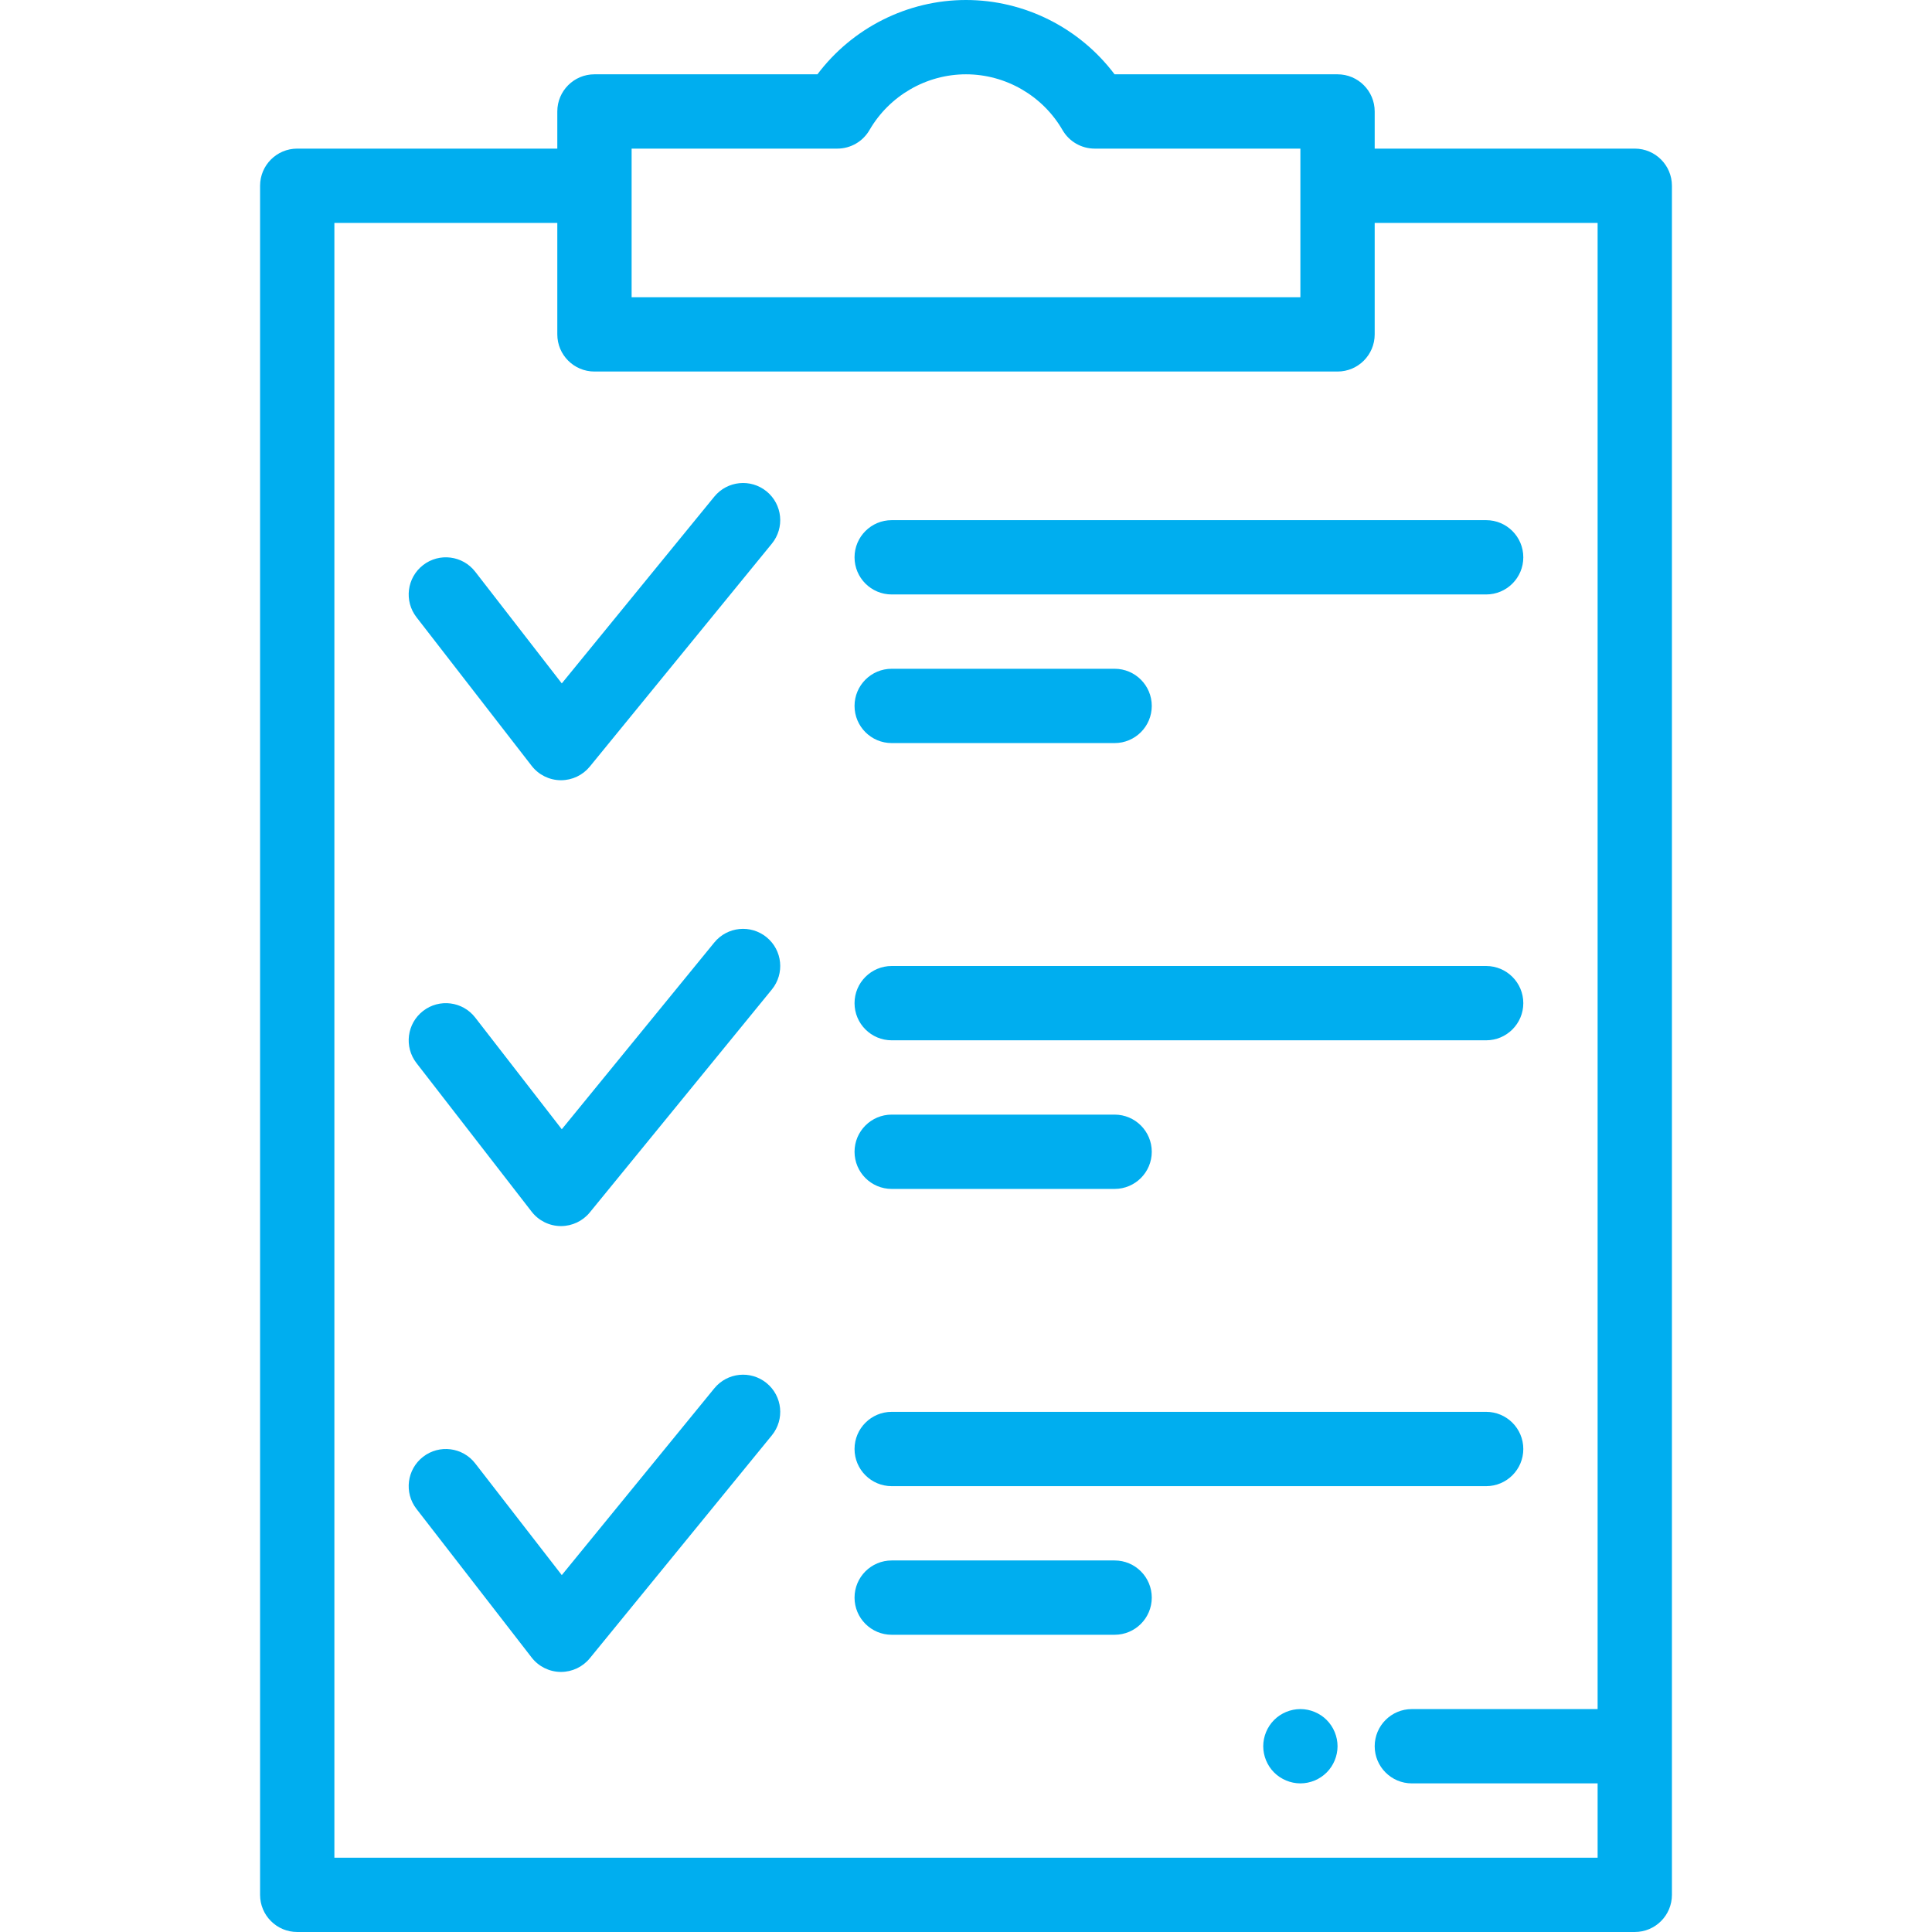
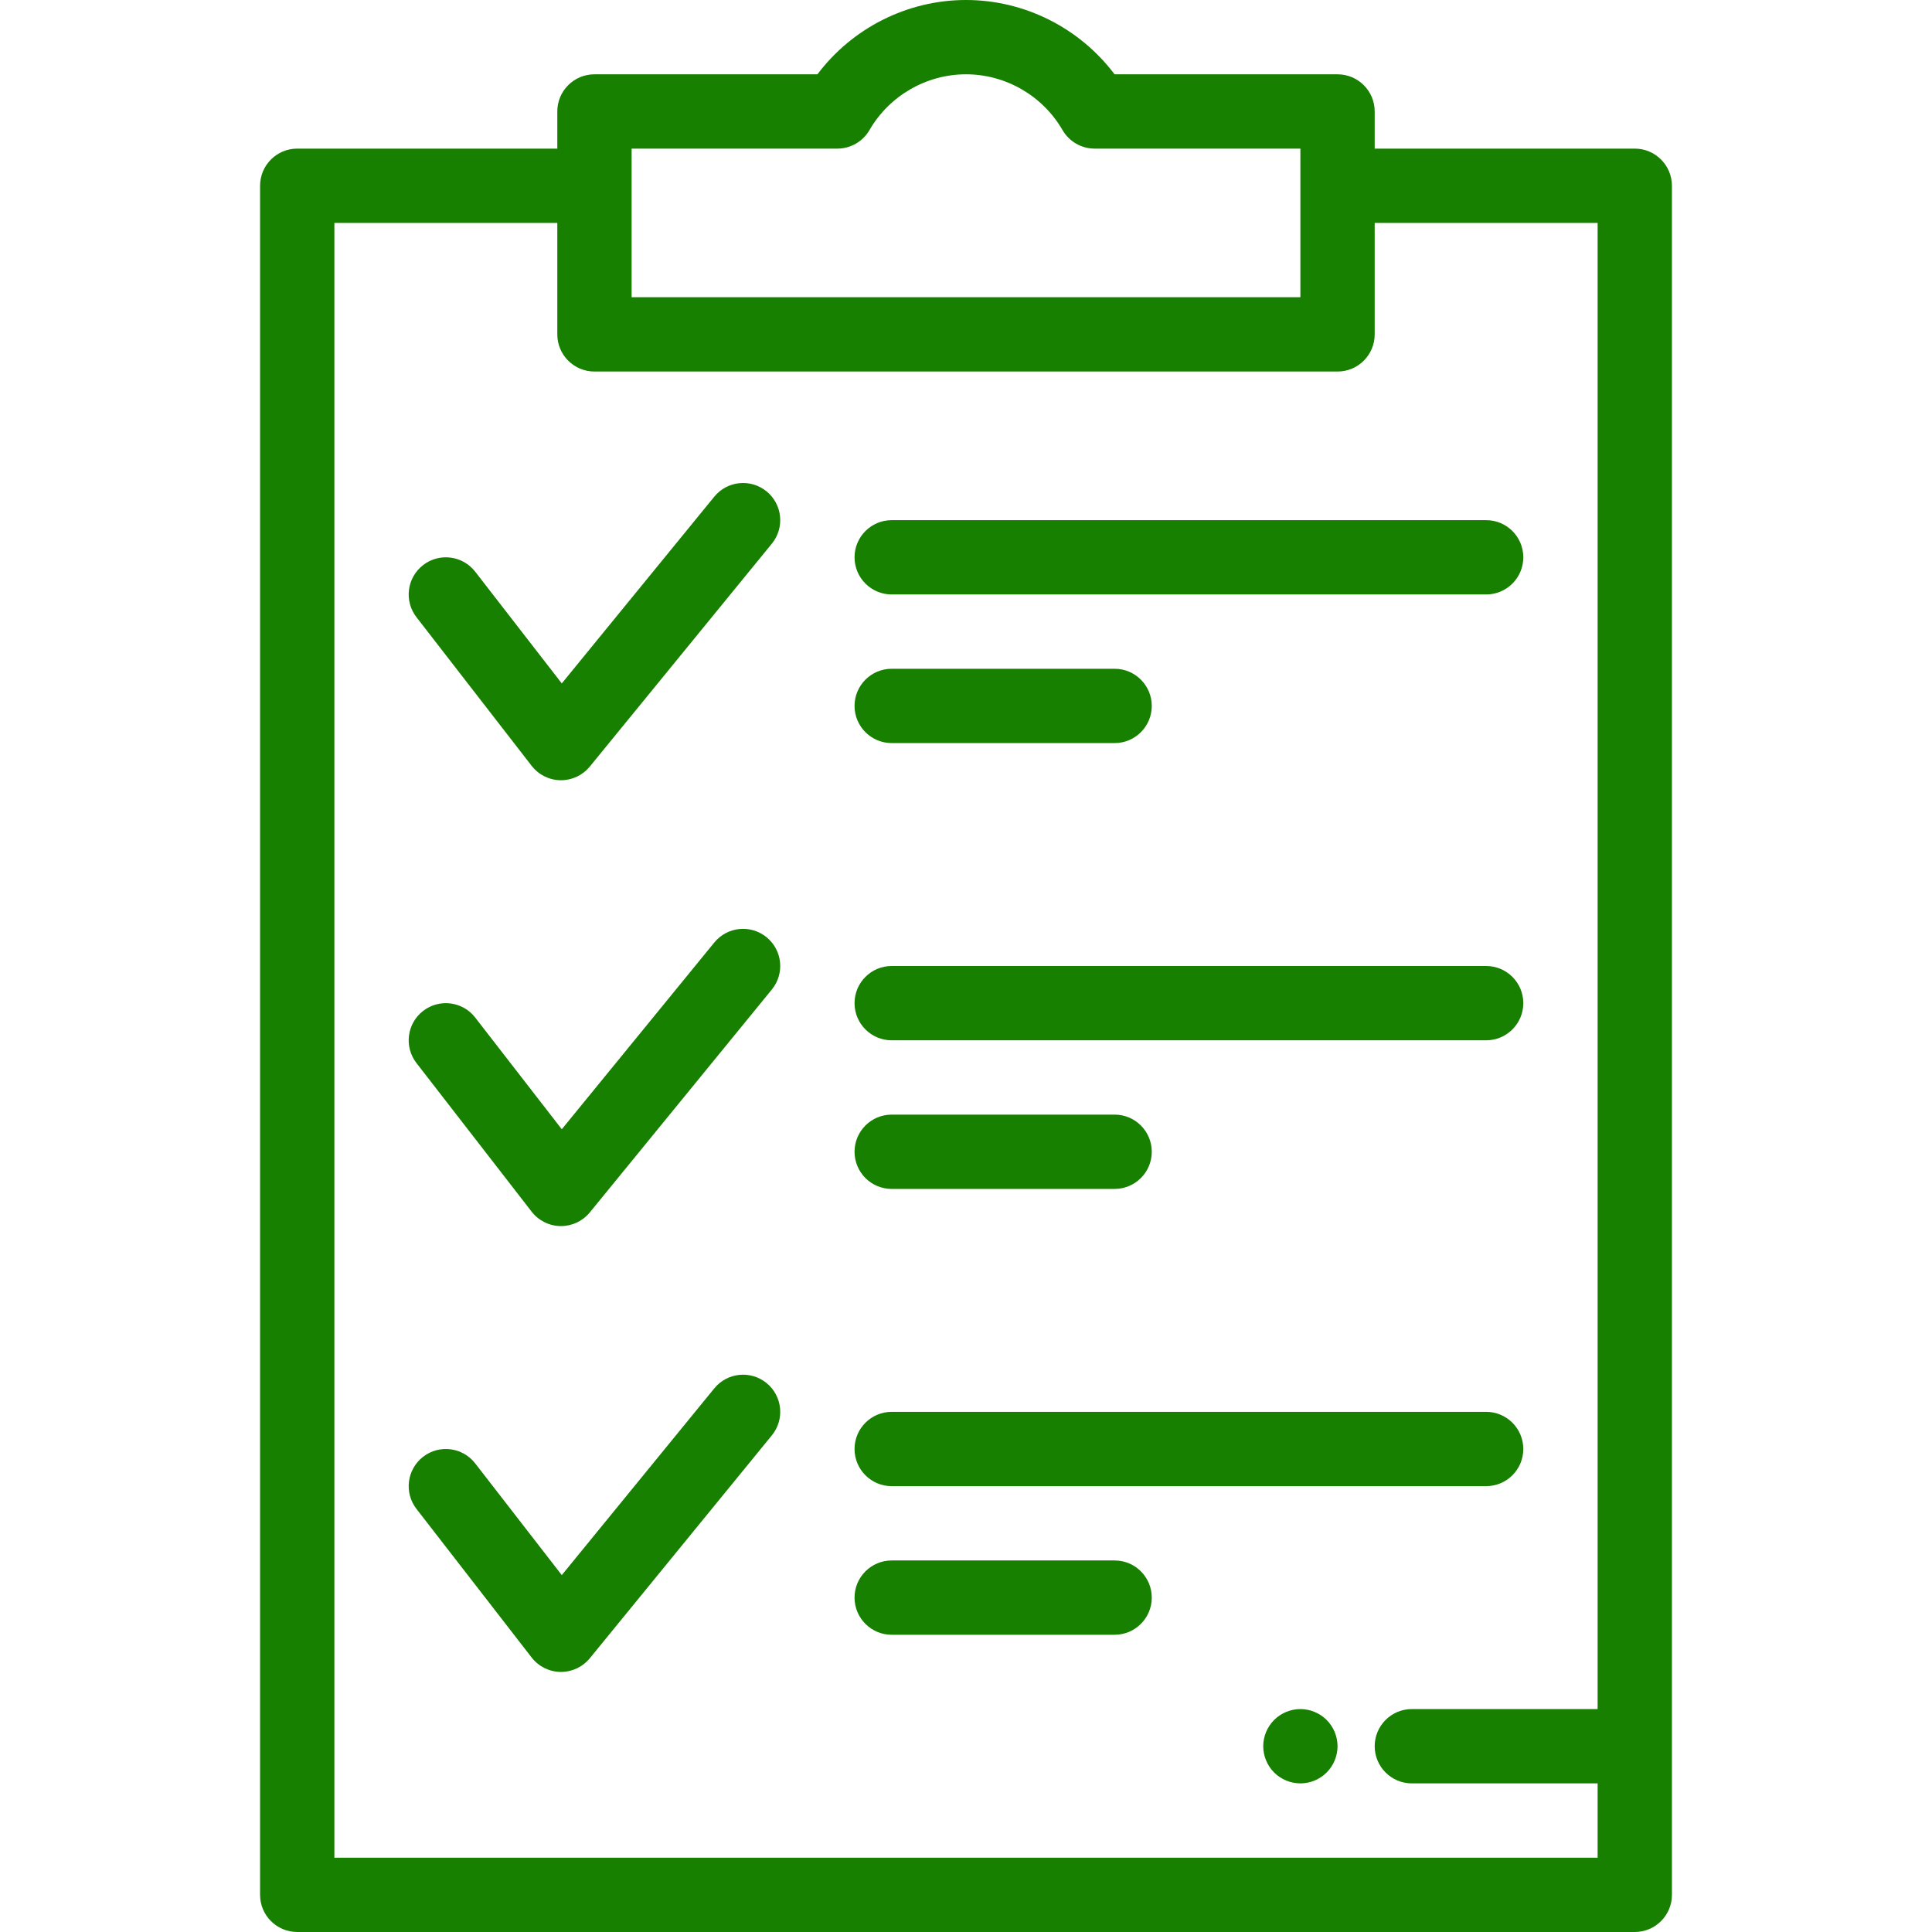
<svg xmlns="http://www.w3.org/2000/svg" version="1.1" id="Capa_1" x="0px" y="0px" viewBox="0 0 512 512" style="enable-background:new 0 0 512 512;" xml:space="preserve" width="512px" height="512px">
  <g>
    <g>
-       <path d="M433.231,39.385h-68.923v-9.846c0-5.437-4.409-9.846-9.846-9.846h-59.091C286.139,7.419,271.533,0,256,0    s-30.139,7.419-39.371,19.692h-59.091c-5.437,0-9.846,4.409-9.846,9.846v9.846H78.769c-5.437,0-9.846,4.409-9.846,9.846v452.923    c0,5.437,4.409,9.846,9.846,9.846h354.462c5.437,0,9.846-4.409,9.846-9.846V49.231C443.077,43.794,438.668,39.385,433.231,39.385z     M167.385,39.385h54.513c3.514,0,6.762-1.873,8.522-4.915c5.275-9.115,15.076-14.777,25.58-14.777    c10.504,0,20.306,5.663,25.579,14.777c1.759,3.042,5.008,4.915,8.522,4.915h54.514v39.385H167.385V39.385z M423.385,452.923    h-49.231c-5.437,0-9.846,4.409-9.846,9.846s4.409,9.846,9.846,9.846h49.231v19.692H88.615V59.077h59.077v29.538    c0,5.437,4.409,9.846,9.846,9.846h196.923c5.437,0,9.846-4.409,9.846-9.846V59.077h59.077V452.923z" fill="#00aeef" />
+       <path d="M433.231,39.385h-68.923v-9.846c0-5.437-4.409-9.846-9.846-9.846h-59.091C286.139,7.419,271.533,0,256,0    s-30.139,7.419-39.371,19.692h-59.091c-5.437,0-9.846,4.409-9.846,9.846v9.846H78.769c-5.437,0-9.846,4.409-9.846,9.846v452.923    c0,5.437,4.409,9.846,9.846,9.846h354.462c5.437,0,9.846-4.409,9.846-9.846V49.231C443.077,43.794,438.668,39.385,433.231,39.385z     M167.385,39.385h54.513c3.514,0,6.762-1.873,8.522-4.915c5.275-9.115,15.076-14.777,25.58-14.777    c10.504,0,20.306,5.663,25.579,14.777c1.759,3.042,5.008,4.915,8.522,4.915h54.514v39.385H167.385V39.385z M423.385,452.923    h-49.231c-5.437,0-9.846,4.409-9.846,9.846s4.409,9.846,9.846,9.846h49.231v19.692H88.615V59.077h59.077v29.538    c0,5.437,4.409,9.846,9.846,9.846h196.923c5.437,0,9.846-4.409,9.846-9.846V59.077h59.077V452.923z" fill="#188000" />
    </g>
  </g>
  <g>
    <g>
-       <path d="M203.151,130.22c-4.212-3.439-10.414-2.814-13.854,1.398l-40.418,49.492l-22.943-29.602    c-3.331-4.298-9.516-5.083-13.814-1.751c-4.298,3.331-5.082,9.516-1.751,13.814l30.523,39.385    c1.838,2.371,4.656,3.775,7.656,3.813c0.042,0,0.085,0,0.126,0c2.954,0,5.755-1.327,7.626-3.618l48.246-59.077    C207.988,139.863,207.363,133.66,203.151,130.22z" fill="#00aeef" />
+       <path d="M203.151,130.22c-4.212-3.439-10.414-2.814-13.854,1.398l-40.418,49.492l-22.943-29.602    c-3.331-4.298-9.516-5.083-13.814-1.751c-4.298,3.331-5.082,9.516-1.751,13.814l30.523,39.385    c1.838,2.371,4.656,3.775,7.656,3.813c0.042,0,0.085,0,0.126,0c2.954,0,5.755-1.327,7.626-3.618l48.246-59.077    C207.988,139.863,207.363,133.66,203.151,130.22z" fill="#188000" />
    </g>
  </g>
  <g>
    <g>
-       <path d="M393.846,137.846H236.308c-5.437,0-9.846,4.409-9.846,9.846c0,5.437,4.409,9.846,9.846,9.846h157.538    c5.437,0,9.846-4.409,9.846-9.846C403.692,142.255,399.283,137.846,393.846,137.846z" fill="#00aeef" />
+       <path d="M393.846,137.846H236.308c-5.437,0-9.846,4.409-9.846,9.846c0,5.437,4.409,9.846,9.846,9.846h157.538    c5.437,0,9.846-4.409,9.846-9.846C403.692,142.255,399.283,137.846,393.846,137.846z" fill="#188000" />
    </g>
  </g>
  <g>
    <g>
-       <path d="M295.385,177.231h-59.077c-5.437,0-9.846,4.409-9.846,9.846c0,5.437,4.409,9.846,9.846,9.846h59.077    c5.437,0,9.846-4.409,9.846-9.846C305.231,181.64,300.822,177.231,295.385,177.231z" fill="#00aeef" />
+       <path d="M295.385,177.231h-59.077c-5.437,0-9.846,4.409-9.846,9.846c0,5.437,4.409,9.846,9.846,9.846h59.077    c5.437,0,9.846-4.409,9.846-9.846C305.231,181.64,300.822,177.231,295.385,177.231z" fill="#188000" />
    </g>
  </g>
  <g>
    <g>
-       <path d="M203.151,248.374c-4.212-3.439-10.414-2.814-13.854,1.398l-40.418,49.492l-22.943-29.602    c-3.331-4.298-9.516-5.083-13.814-1.751c-4.298,3.331-5.082,9.516-1.751,13.814l30.523,39.385    c1.838,2.371,4.656,3.775,7.656,3.813c0.042,0,0.085,0,0.126,0c2.954,0,5.755-1.327,7.626-3.618l48.246-59.077    C207.988,258.016,207.363,251.813,203.151,248.374z" fill="#00aeef" />
+       <path d="M203.151,248.374c-4.212-3.439-10.414-2.814-13.854,1.398l-40.418,49.492l-22.943-29.602    c-3.331-4.298-9.516-5.083-13.814-1.751c-4.298,3.331-5.082,9.516-1.751,13.814l30.523,39.385    c1.838,2.371,4.656,3.775,7.656,3.813c0.042,0,0.085,0,0.126,0c2.954,0,5.755-1.327,7.626-3.618l48.246-59.077    C207.988,258.016,207.363,251.813,203.151,248.374z" fill="#188000" />
    </g>
  </g>
  <g>
    <g>
-       <path d="M393.846,256H236.308c-5.437,0-9.846,4.409-9.846,9.846c0,5.437,4.409,9.846,9.846,9.846h157.538    c5.437,0,9.846-4.409,9.846-9.846C403.692,260.409,399.283,256,393.846,256z" fill="#00aeef" />
+       <path d="M393.846,256H236.308c-5.437,0-9.846,4.409-9.846,9.846c0,5.437,4.409,9.846,9.846,9.846h157.538    c5.437,0,9.846-4.409,9.846-9.846C403.692,260.409,399.283,256,393.846,256z" fill="#188000" />
    </g>
  </g>
  <g>
    <g>
-       <path d="M295.385,295.385h-59.077c-5.437,0-9.846,4.409-9.846,9.846s4.409,9.846,9.846,9.846h59.077    c5.437,0,9.846-4.409,9.846-9.846S300.822,295.385,295.385,295.385z" fill="#00aeef" />
+       <path d="M295.385,295.385h-59.077c-5.437,0-9.846,4.409-9.846,9.846s4.409,9.846,9.846,9.846h59.077    c5.437,0,9.846-4.409,9.846-9.846S300.822,295.385,295.385,295.385z" fill="#188000" />
    </g>
  </g>
  <g>
    <g>
-       <path d="M203.151,366.528c-4.212-3.439-10.414-2.814-13.854,1.398l-40.418,49.492l-22.943-29.602    c-3.331-4.298-9.516-5.083-13.814-1.751c-4.298,3.331-5.082,9.516-1.751,13.814l30.523,39.385    c1.838,2.371,4.656,3.775,7.656,3.813c0.042,0,0.085,0,0.126,0c2.954,0,5.755-1.327,7.626-3.618l48.246-59.077    C207.988,376.17,207.363,369.967,203.151,366.528z" fill="#00aeef" />
+       <path d="M203.151,366.528c-4.212-3.439-10.414-2.814-13.854,1.398l-40.418,49.492l-22.943-29.602    c-3.331-4.298-9.516-5.083-13.814-1.751c-4.298,3.331-5.082,9.516-1.751,13.814l30.523,39.385    c1.838,2.371,4.656,3.775,7.656,3.813c0.042,0,0.085,0,0.126,0c2.954,0,5.755-1.327,7.626-3.618l48.246-59.077    C207.988,376.17,207.363,369.967,203.151,366.528z" fill="#188000" />
    </g>
  </g>
  <g>
    <g>
-       <path d="M393.846,374.154H236.308c-5.437,0-9.846,4.409-9.846,9.846s4.409,9.846,9.846,9.846h157.538    c5.437,0,9.846-4.409,9.846-9.846S399.283,374.154,393.846,374.154z" fill="#00aeef" />
+       <path d="M393.846,374.154H236.308c-5.437,0-9.846,4.409-9.846,9.846s4.409,9.846,9.846,9.846h157.538    c5.437,0,9.846-4.409,9.846-9.846S399.283,374.154,393.846,374.154z" fill="#188000" />
    </g>
  </g>
  <g>
    <g>
-       <path d="M295.385,413.538h-59.077c-5.437,0-9.846,4.409-9.846,9.846c0,5.437,4.409,9.846,9.846,9.846h59.077    c5.437,0,9.846-4.409,9.846-9.846C305.231,417.948,300.822,413.538,295.385,413.538z" fill="#00aeef" />
+       <path d="M295.385,413.538h-59.077c-5.437,0-9.846,4.409-9.846,9.846c0,5.437,4.409,9.846,9.846,9.846h59.077    c5.437,0,9.846-4.409,9.846-9.846C305.231,417.948,300.822,413.538,295.385,413.538z" fill="#188000" />
    </g>
  </g>
  <g>
    <g>
-       <path d="M351.576,455.808c-1.83-1.832-4.371-2.885-6.96-2.885c-2.59,0-5.13,1.053-6.961,2.885    c-1.831,1.832-2.885,4.372-2.885,6.961s1.053,5.13,2.885,6.96c1.831,1.831,4.372,2.886,6.961,2.886c2.59,0,5.13-1.054,6.96-2.886    c1.832-1.83,2.886-4.371,2.886-6.96S353.408,457.639,351.576,455.808z" fill="#00aeef" />
+       <path d="M351.576,455.808c-1.83-1.832-4.371-2.885-6.96-2.885c-2.59,0-5.13,1.053-6.961,2.885    c-1.831,1.832-2.885,4.372-2.885,6.961s1.053,5.13,2.885,6.96c1.831,1.831,4.372,2.886,6.961,2.886c2.59,0,5.13-1.054,6.96-2.886    c1.832-1.83,2.886-4.371,2.886-6.96S353.408,457.639,351.576,455.808z" fill="#188000" />
    </g>
  </g>
  <g>
</g>
  <g>
</g>
  <g>
</g>
  <g>
</g>
  <g>
</g>
  <g>
</g>
  <g>
</g>
  <g>
</g>
  <g>
</g>
  <g>
</g>
  <g>
</g>
  <g>
</g>
  <g>
</g>
  <g>
</g>
  <g>
</g>
</svg>
